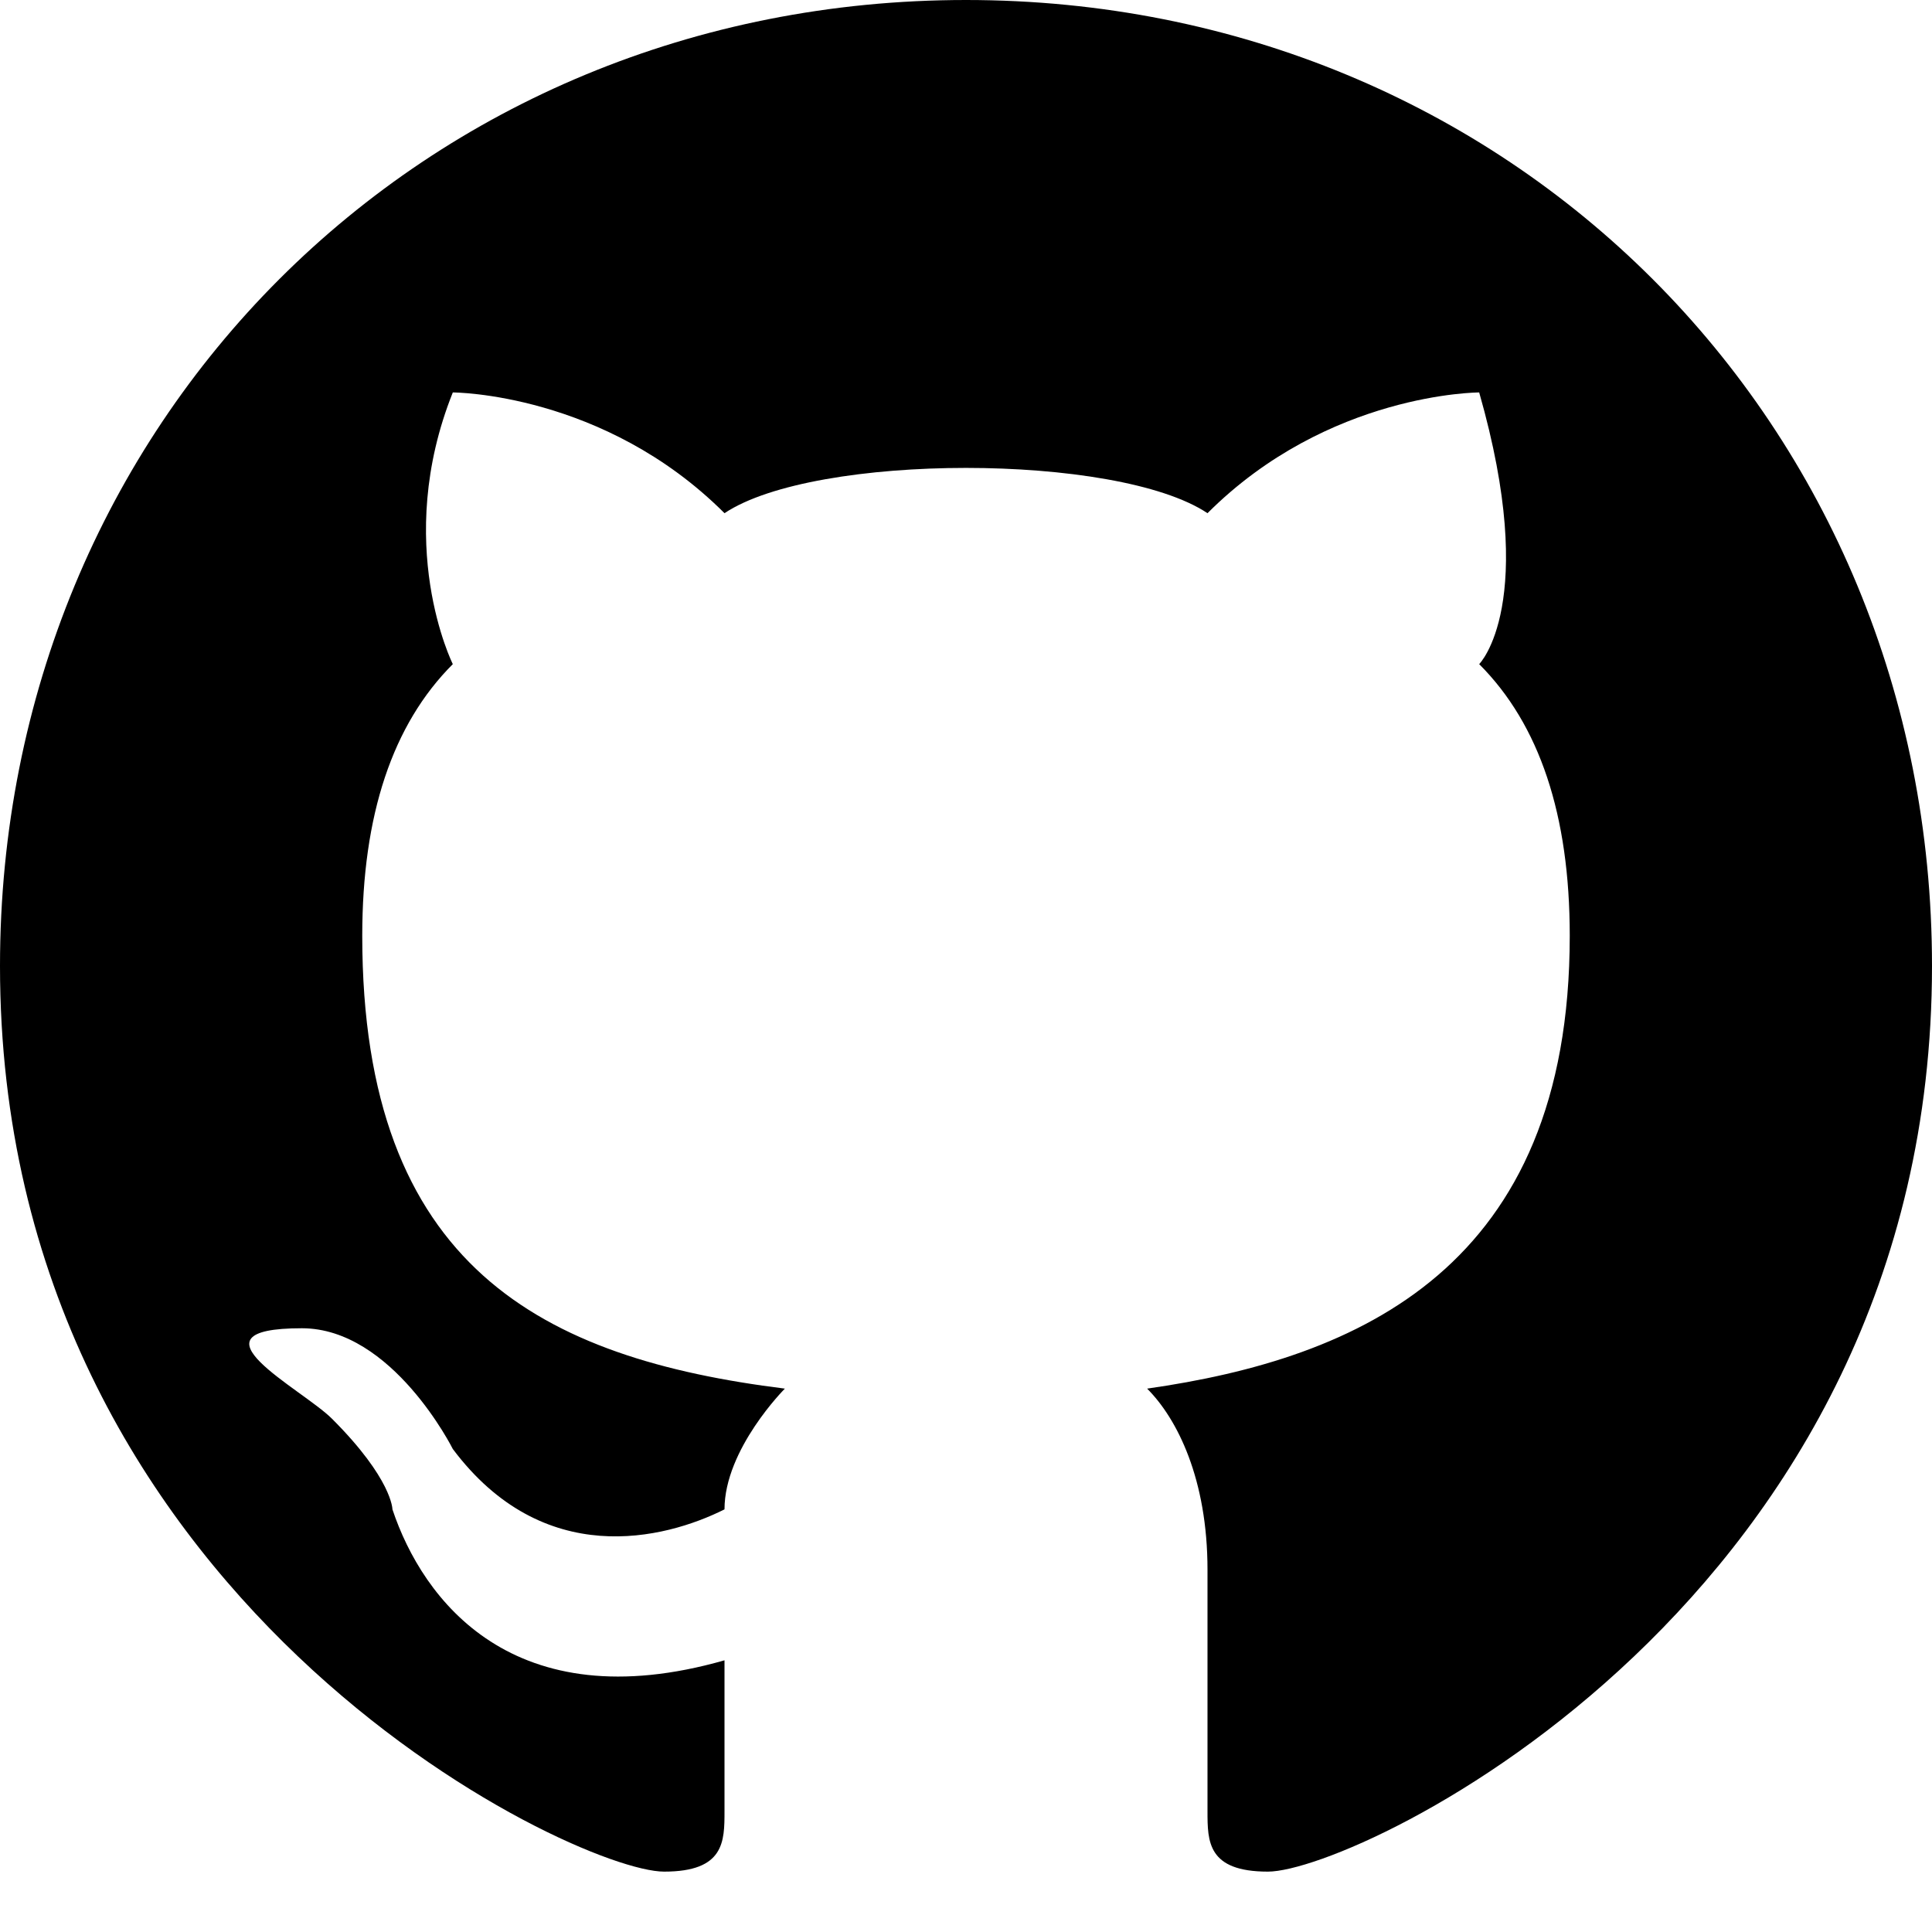
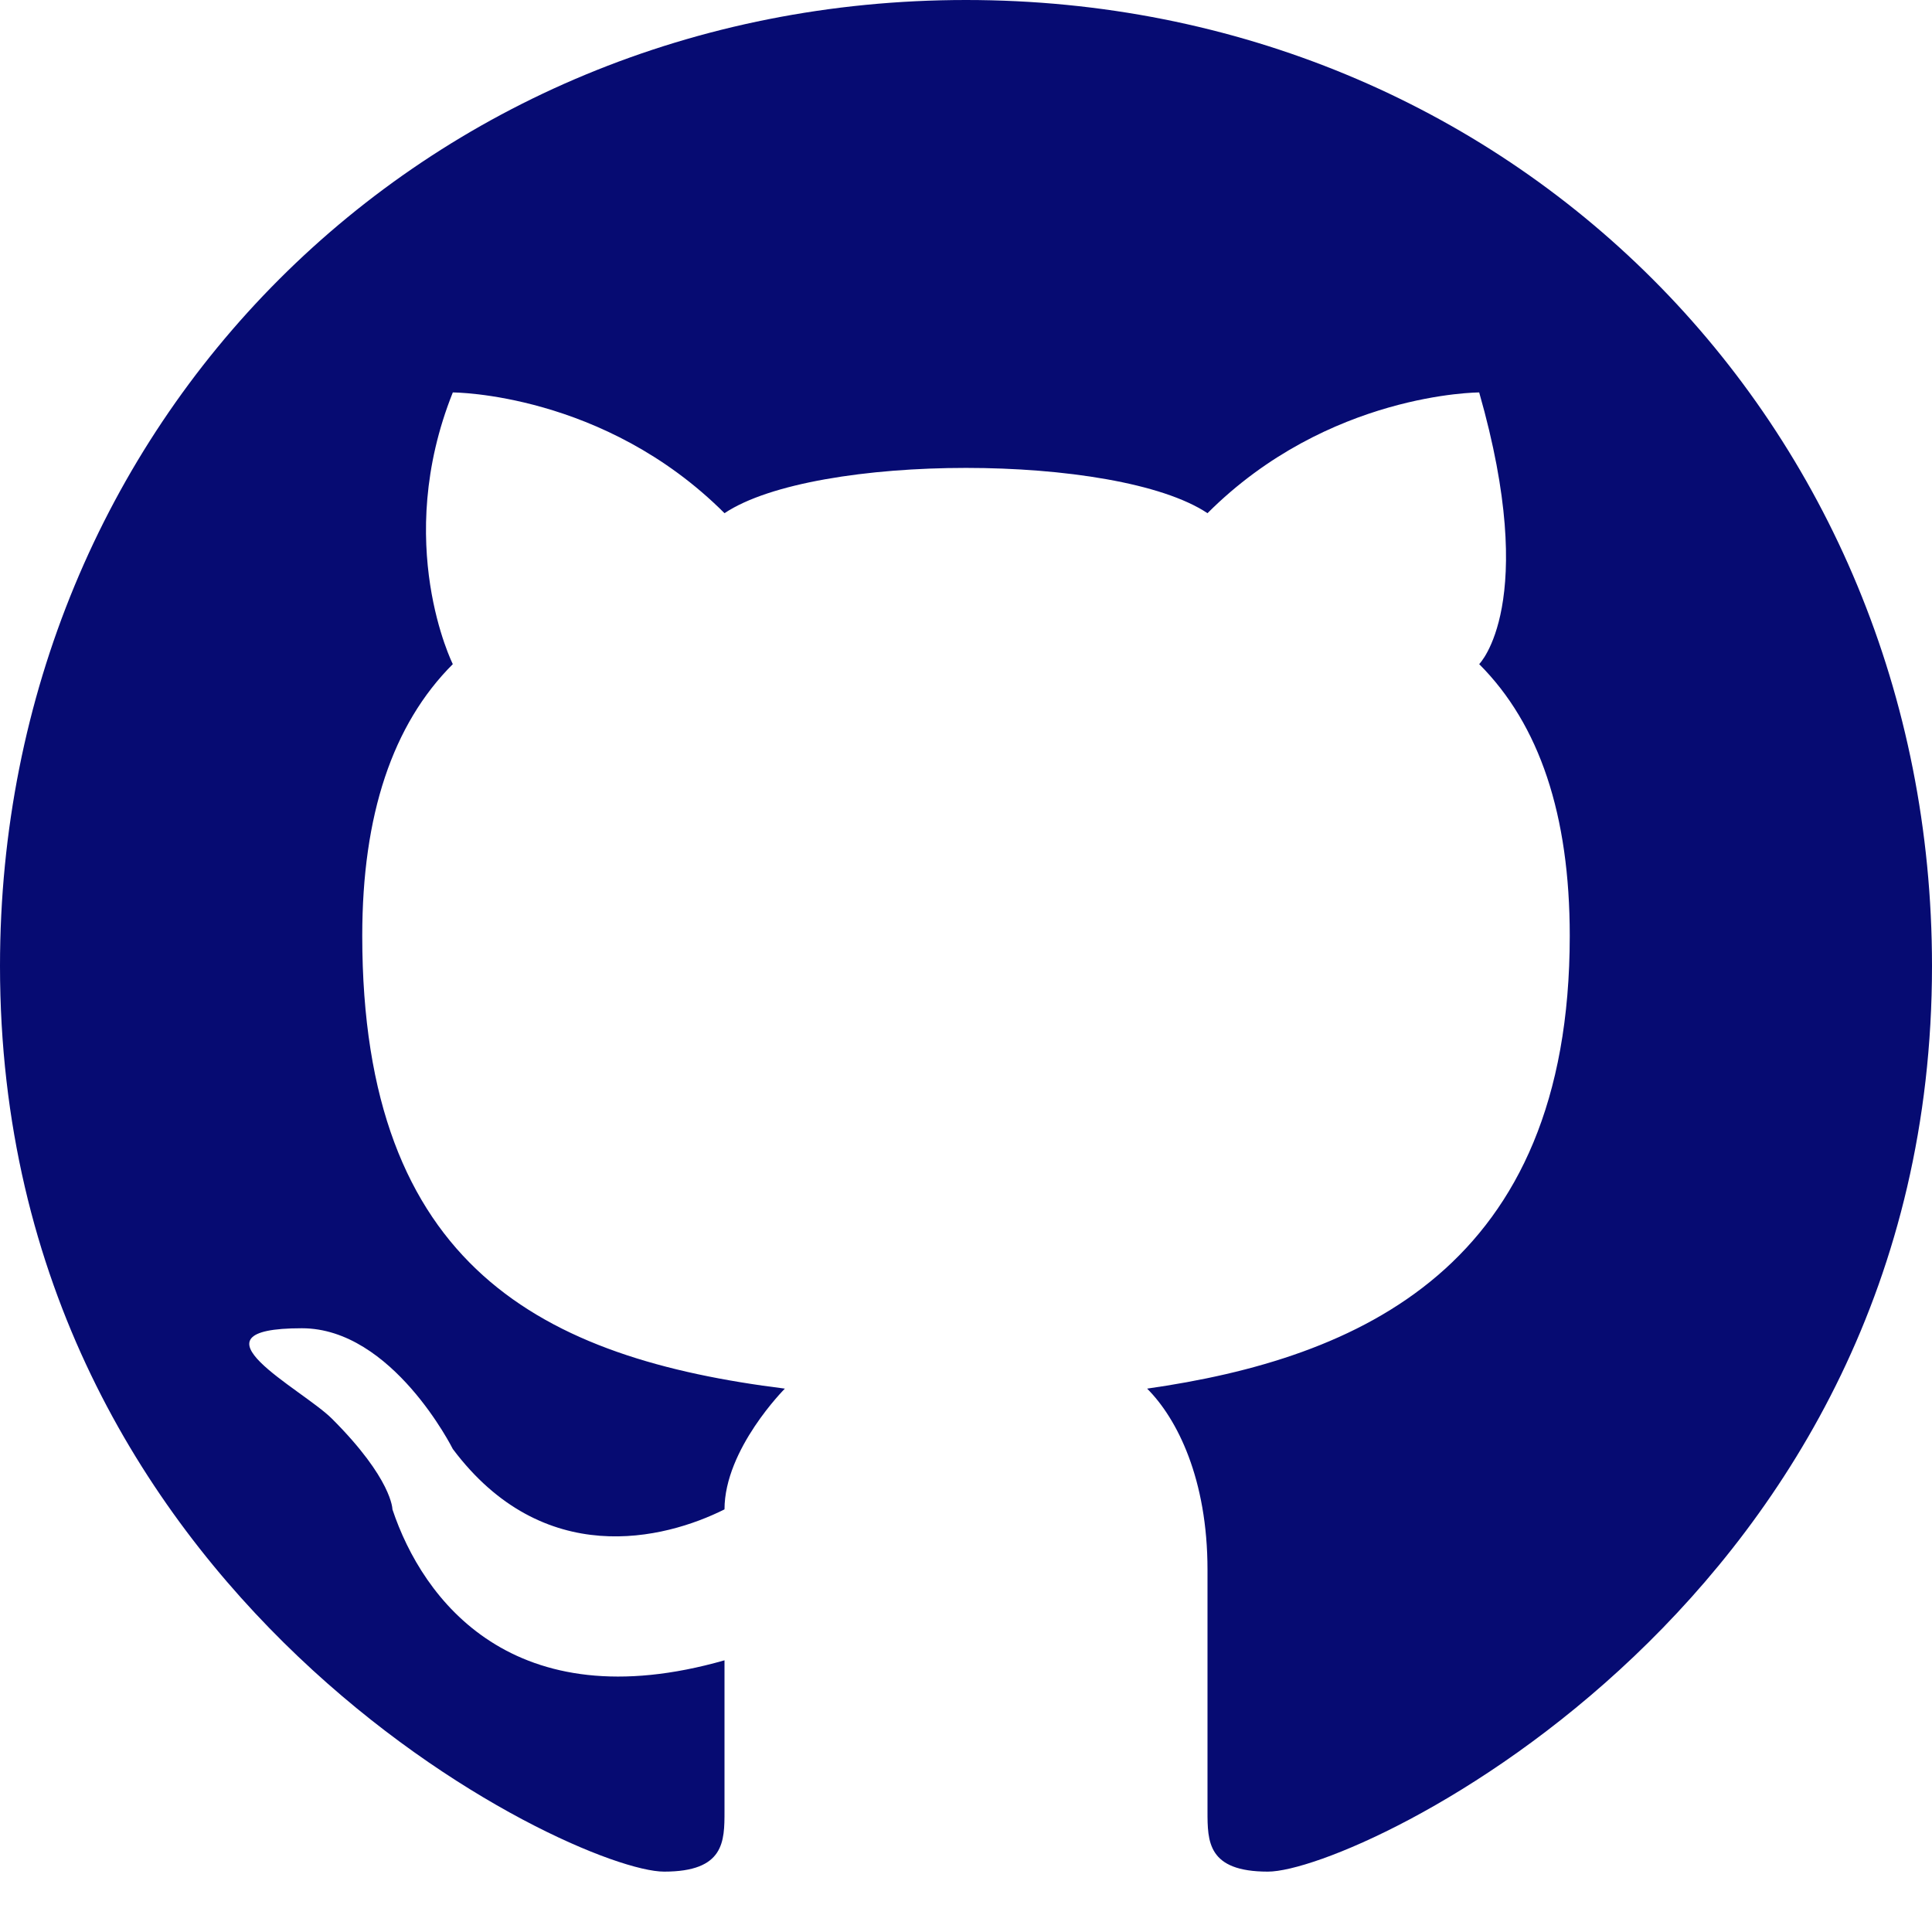
- <svg xmlns="http://www.w3.org/2000/svg" width="64px" height="64px" viewBox="0 0 64 64" id="i-github">
-   <path stroke-width="0" fill="currentColor" d="M32 0 C14 0 0 14 0 32 0 53 19 62 22 62 24 62 24 61 24 60 L24 55 C17 57 14 53 13 50 13 50 13 49 11 47 10 46 6 44 10 44 13 44 15 48 15 48 18 52 22 51 24 50 24 48 26 46 26 46 18 45 12 42 12 31 12 27 13 24 15 22 15 22 13 18 15 13 15 13 20 13 24 17 27 15 37 15 40 17 44 13 49 13 49 13 51 20 49 22 49 22 51 24 52 27 52 31 52 42 45 45 38 46 39 47 40 49 40 52 L40 60 C40 61 40 62 42 62 45 62 64 53 64 32 64 14 50 0 32 0 Z" />
+ <svg xmlns="http://www.w3.org/2000/svg" width="64" height="64" viewBox="0 0 64 64" fill="none">
+   <path d="M32 0C14 0 0 14 0 32C0 53 19 62 22 62C24 62 24 61 24 60V55C17 57 14 53 13 50C13 50 13 49 11 47C10 46 6 44 10 44C13 44 15 48 15 48C18 52 22 51 24 50C24 48 26 46 26 46C18 45 12 42 12 31C12 27 13 24 15 22C15 22 13 18 15 13C15 13 20 13 24 17C27 15 37 15 40 17C44 13 49 13 49 13C51 20 49 22 49 22C51 24 52 27 52 31C52 42 45 45 38 46C39 47 40 49 40 52V60C40 61 40 62 42 62C45 62 64 53 64 32C64 14 50 0 32 0Z" fill="#060B72" />
</svg>
